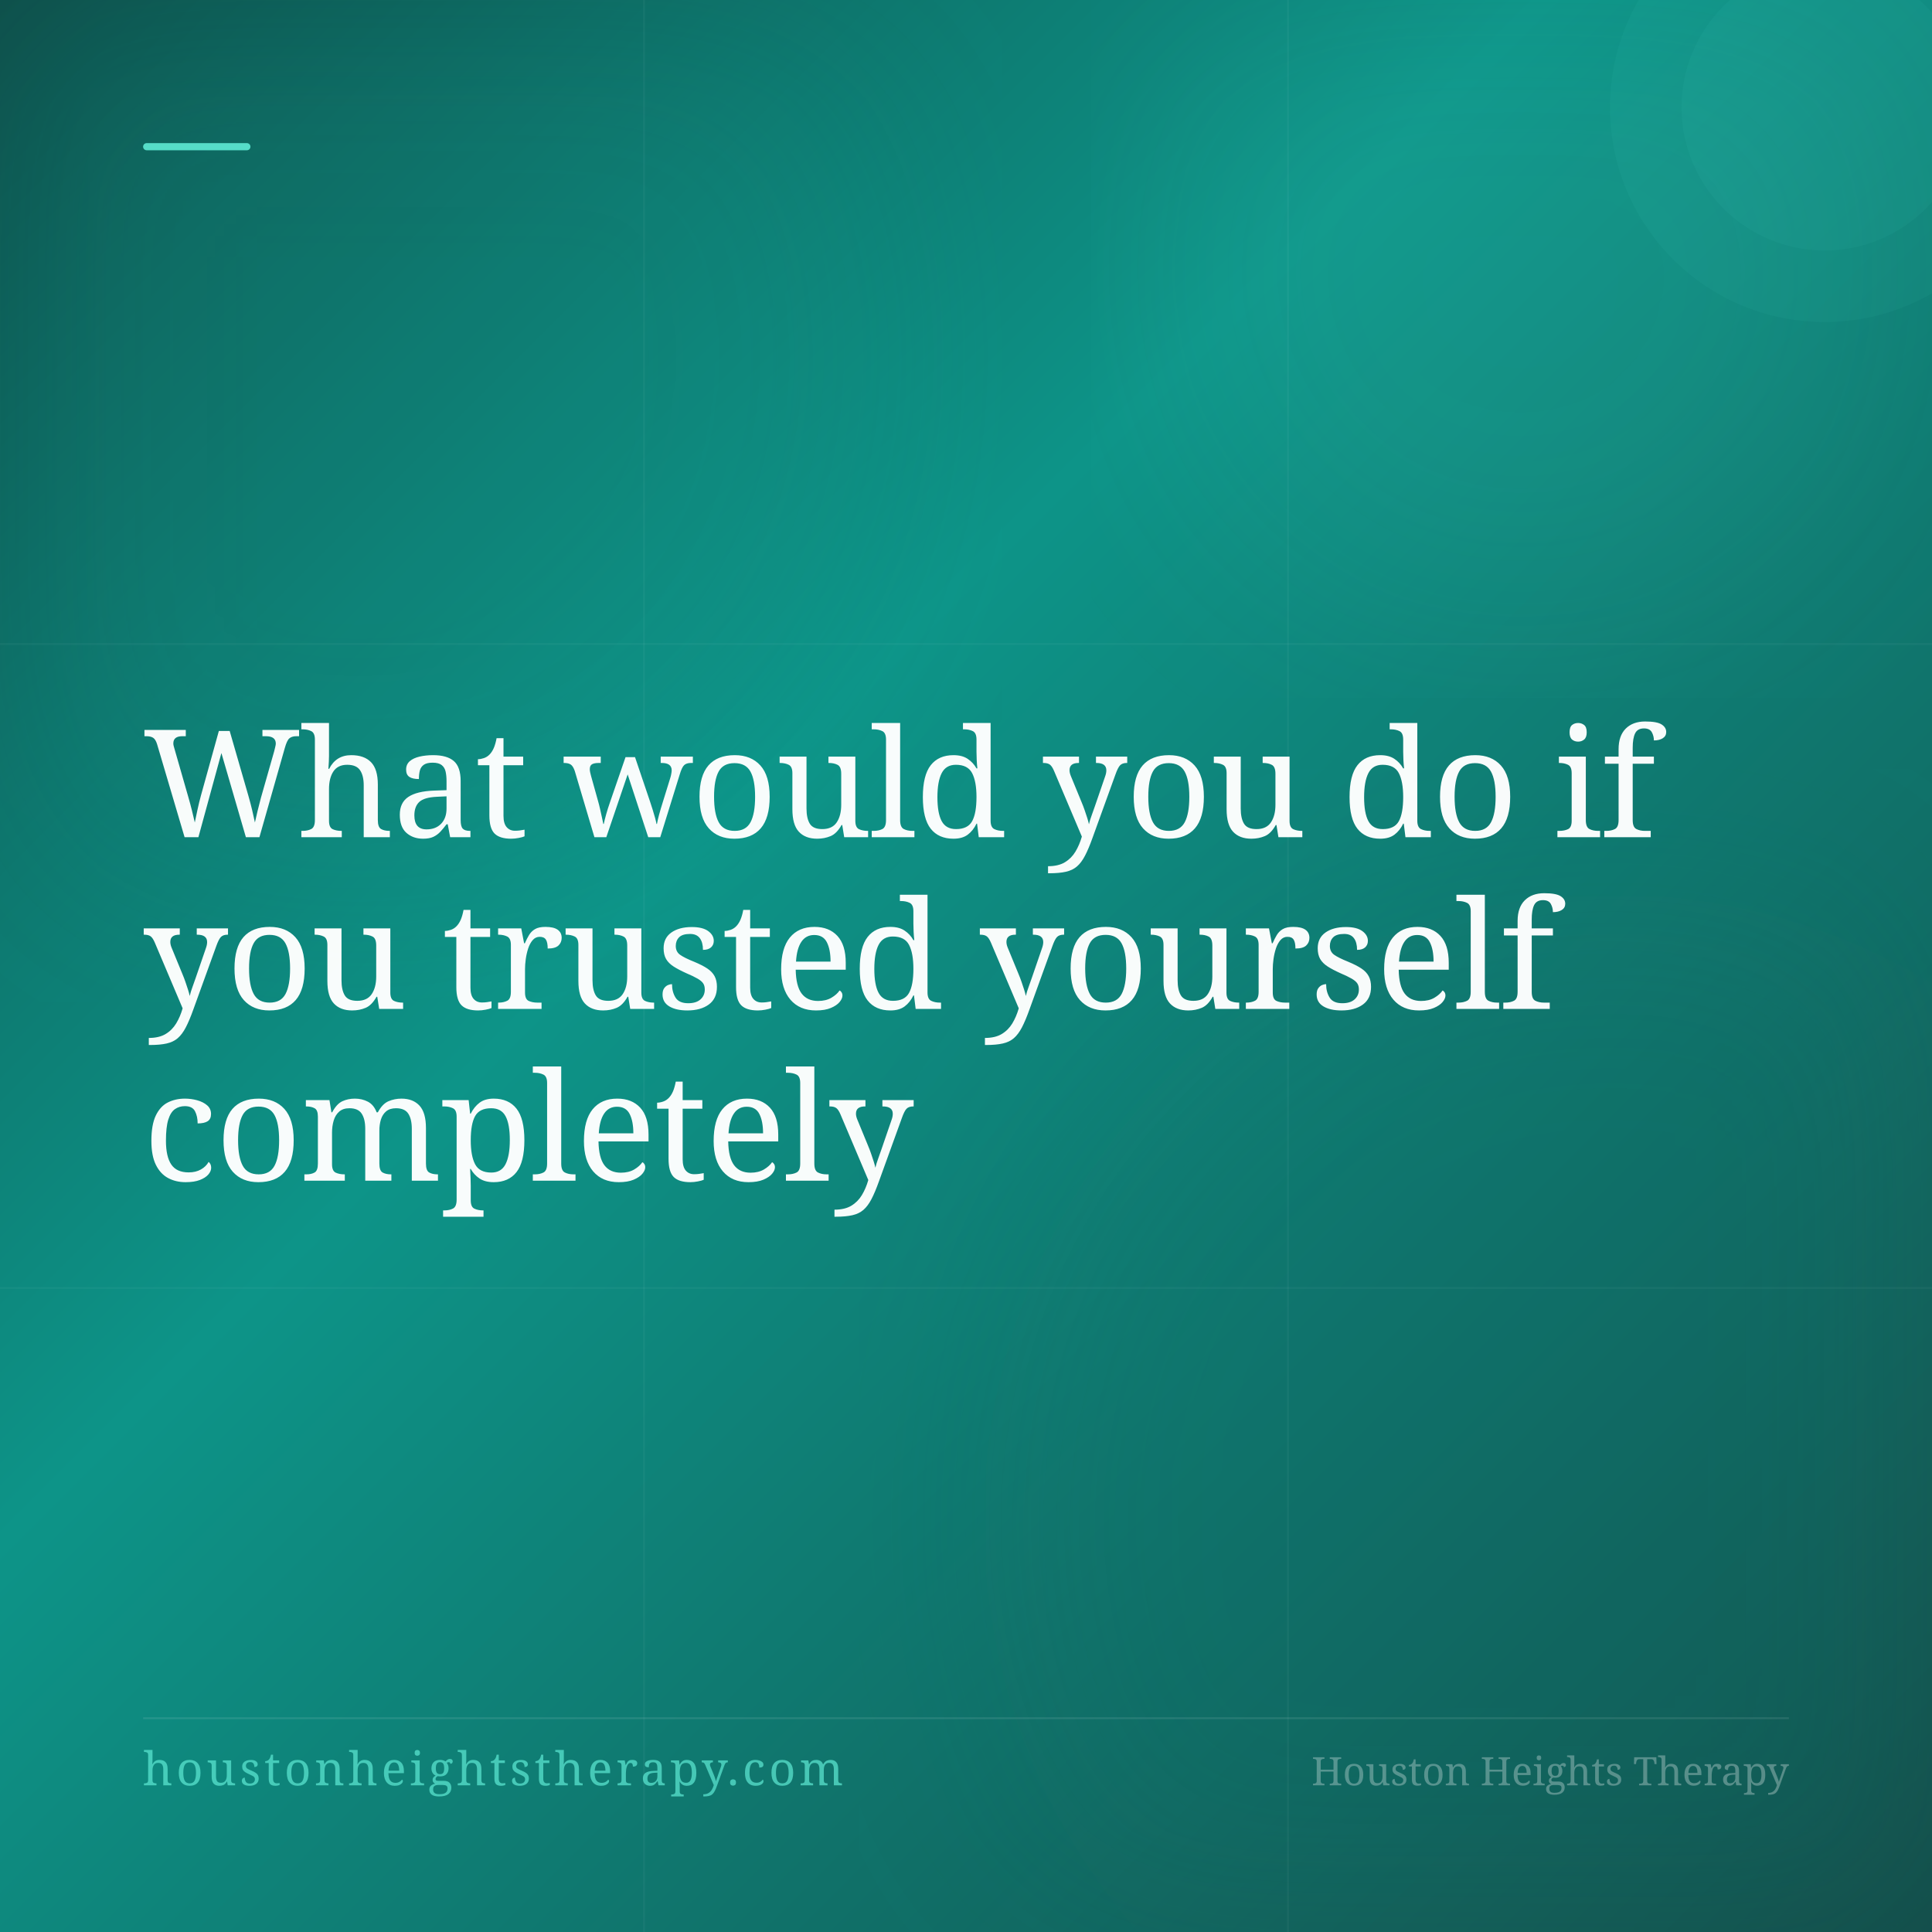
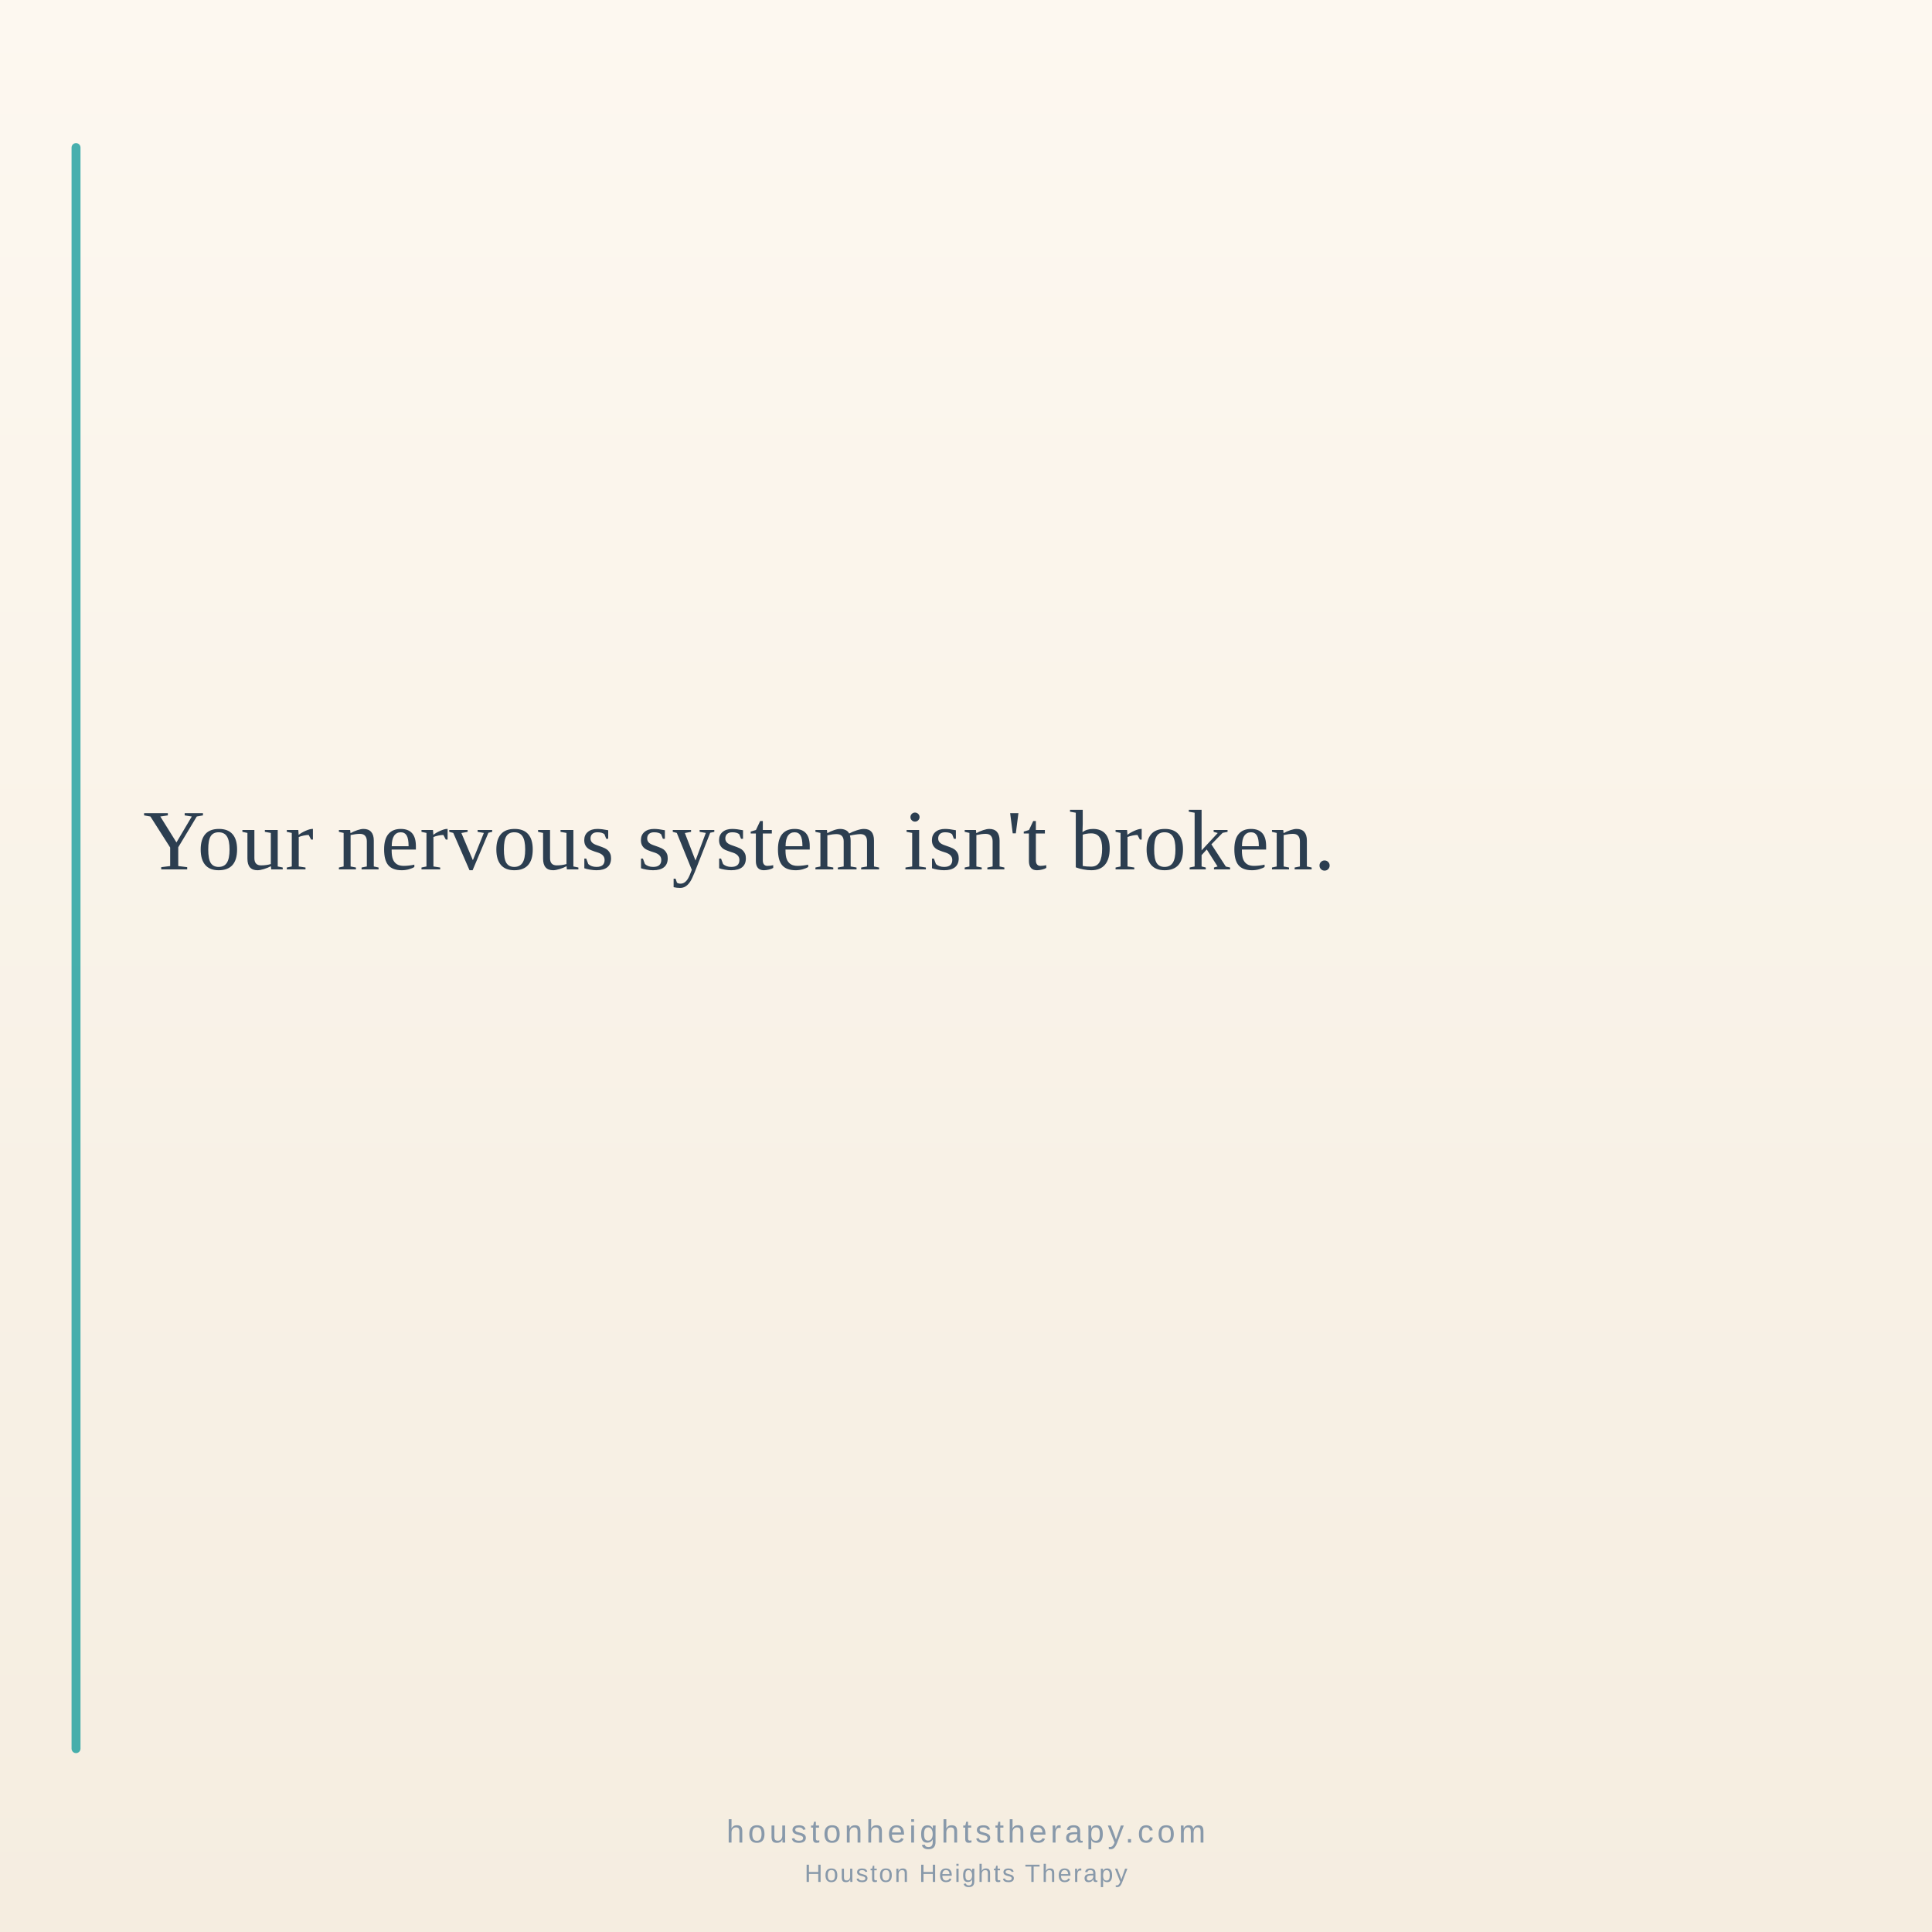
- <svg xmlns="http://www.w3.org/2000/svg" width="1080" height="1080" viewBox="0 0 1080 1080">
+ <svg xmlns="http://www.w3.org/2000/svg" viewBox="0 0 1080 1080" width="1080" height="1080">
  <defs>
-     <linearGradient id="bg" x1="0%" y1="0%" x2="100%" y2="100%">
-       <stop offset="0%" style="stop-color:#0d4f4a;stop-opacity:1" />
-       <stop offset="40%" style="stop-color:#0d9488;stop-opacity:1" />
-       <stop offset="100%" style="stop-color:#134e4a;stop-opacity:1" />
+     <linearGradient id="bg1" x1="0%" y1="0%" x2="0%" y2="100%">
+       <stop offset="0%" stop-color="#FDF8F0" />
+       <stop offset="100%" stop-color="#F5EDE0" />
    </linearGradient>
-     <filter id="blur1">
-       <feGaussianBlur stdDeviation="60" />
-     </filter>
  </defs>
-   <rect width="1080" height="1080" fill="url(#bg)" />
-   <circle cx="200" cy="200" r="300" fill="#14b8a6" opacity="0.12" filter="url(#blur1)" />
-   <circle cx="900" cy="850" r="350" fill="#0f766e" opacity="0.18" filter="url(#blur1)" />
-   <circle cx="850" cy="150" r="200" fill="#5eead4" opacity="0.08" filter="url(#blur1)" />
-   <line x1="0" y1="360" x2="1080" y2="360" stroke="#ffffff" stroke-opacity="0.04" stroke-width="1" />
-   <line x1="0" y1="720" x2="1080" y2="720" stroke="#ffffff" stroke-opacity="0.04" stroke-width="1" />
-   <line x1="360" y1="0" x2="360" y2="1080" stroke="#ffffff" stroke-opacity="0.04" stroke-width="1" />
-   <line x1="720" y1="0" x2="720" y2="1080" stroke="#ffffff" stroke-opacity="0.04" stroke-width="1" />
-   <rect x="80" y="80" width="60" height="4" rx="2" fill="#5eead4" opacity="0.9" />
-   <text x="80" y="468" font-family="Georgia, serif" font-size="84" font-weight="400" fill="#ffffff" letter-spacing="-1" opacity="0.97">What would you do if</text>
-   <text x="80" y="564" font-family="Georgia, serif" font-size="84" font-weight="400" fill="#ffffff" letter-spacing="-1" opacity="0.97">you trusted yourself</text>
-   <text x="80" y="660" font-family="Georgia, serif" font-size="84" font-weight="400" fill="#ffffff" letter-spacing="-1" opacity="0.97">completely</text>
-   <rect x="80" y="960" width="920" height="1" fill="#ffffff" opacity="0.1" />
-   <text x="80" y="998" font-family="Georgia, serif" font-size="26" fill="#5eead4" opacity="0.7" letter-spacing="2">houstonheightstherapy.com</text>
-   <text x="1000" y="998" font-family="Georgia, serif" font-size="22" fill="#ffffff" opacity="0.3" text-anchor="end">Houston Heights Therapy</text>
-   <circle cx="1020" cy="60" r="120" fill="#5eead4" opacity="0.05" />
-   <circle cx="1020" cy="60" r="80" fill="#5eead4" opacity="0.05" />
+   <rect width="1080" height="1080" fill="url(#bg1)" />
+   <rect x="40" y="80" width="5" height="900" rx="2.5" fill="#1A9E9E" opacity="0.8" />
+   <g>
+     <text x="80" y="486" font-family="'Georgia', 'Times New Roman', serif" font-size="48" font-weight="normal" fill="#2C3E50" text-anchor="start" letter-spacing="0.5">Your nervous system isn't broken.</text>
+   </g>
+   <text x="540" y="1030" font-family="'Helvetica Neue', 'Arial', sans-serif" font-size="18" fill="#8899AA" text-anchor="middle" letter-spacing="2">houstonheightstherapy.com</text>
+   <text x="540" y="1052" font-family="'Helvetica Neue', 'Arial', sans-serif" font-size="14" fill="#8899AA" text-anchor="middle" letter-spacing="1">Houston Heights Therapy</text>
</svg>
